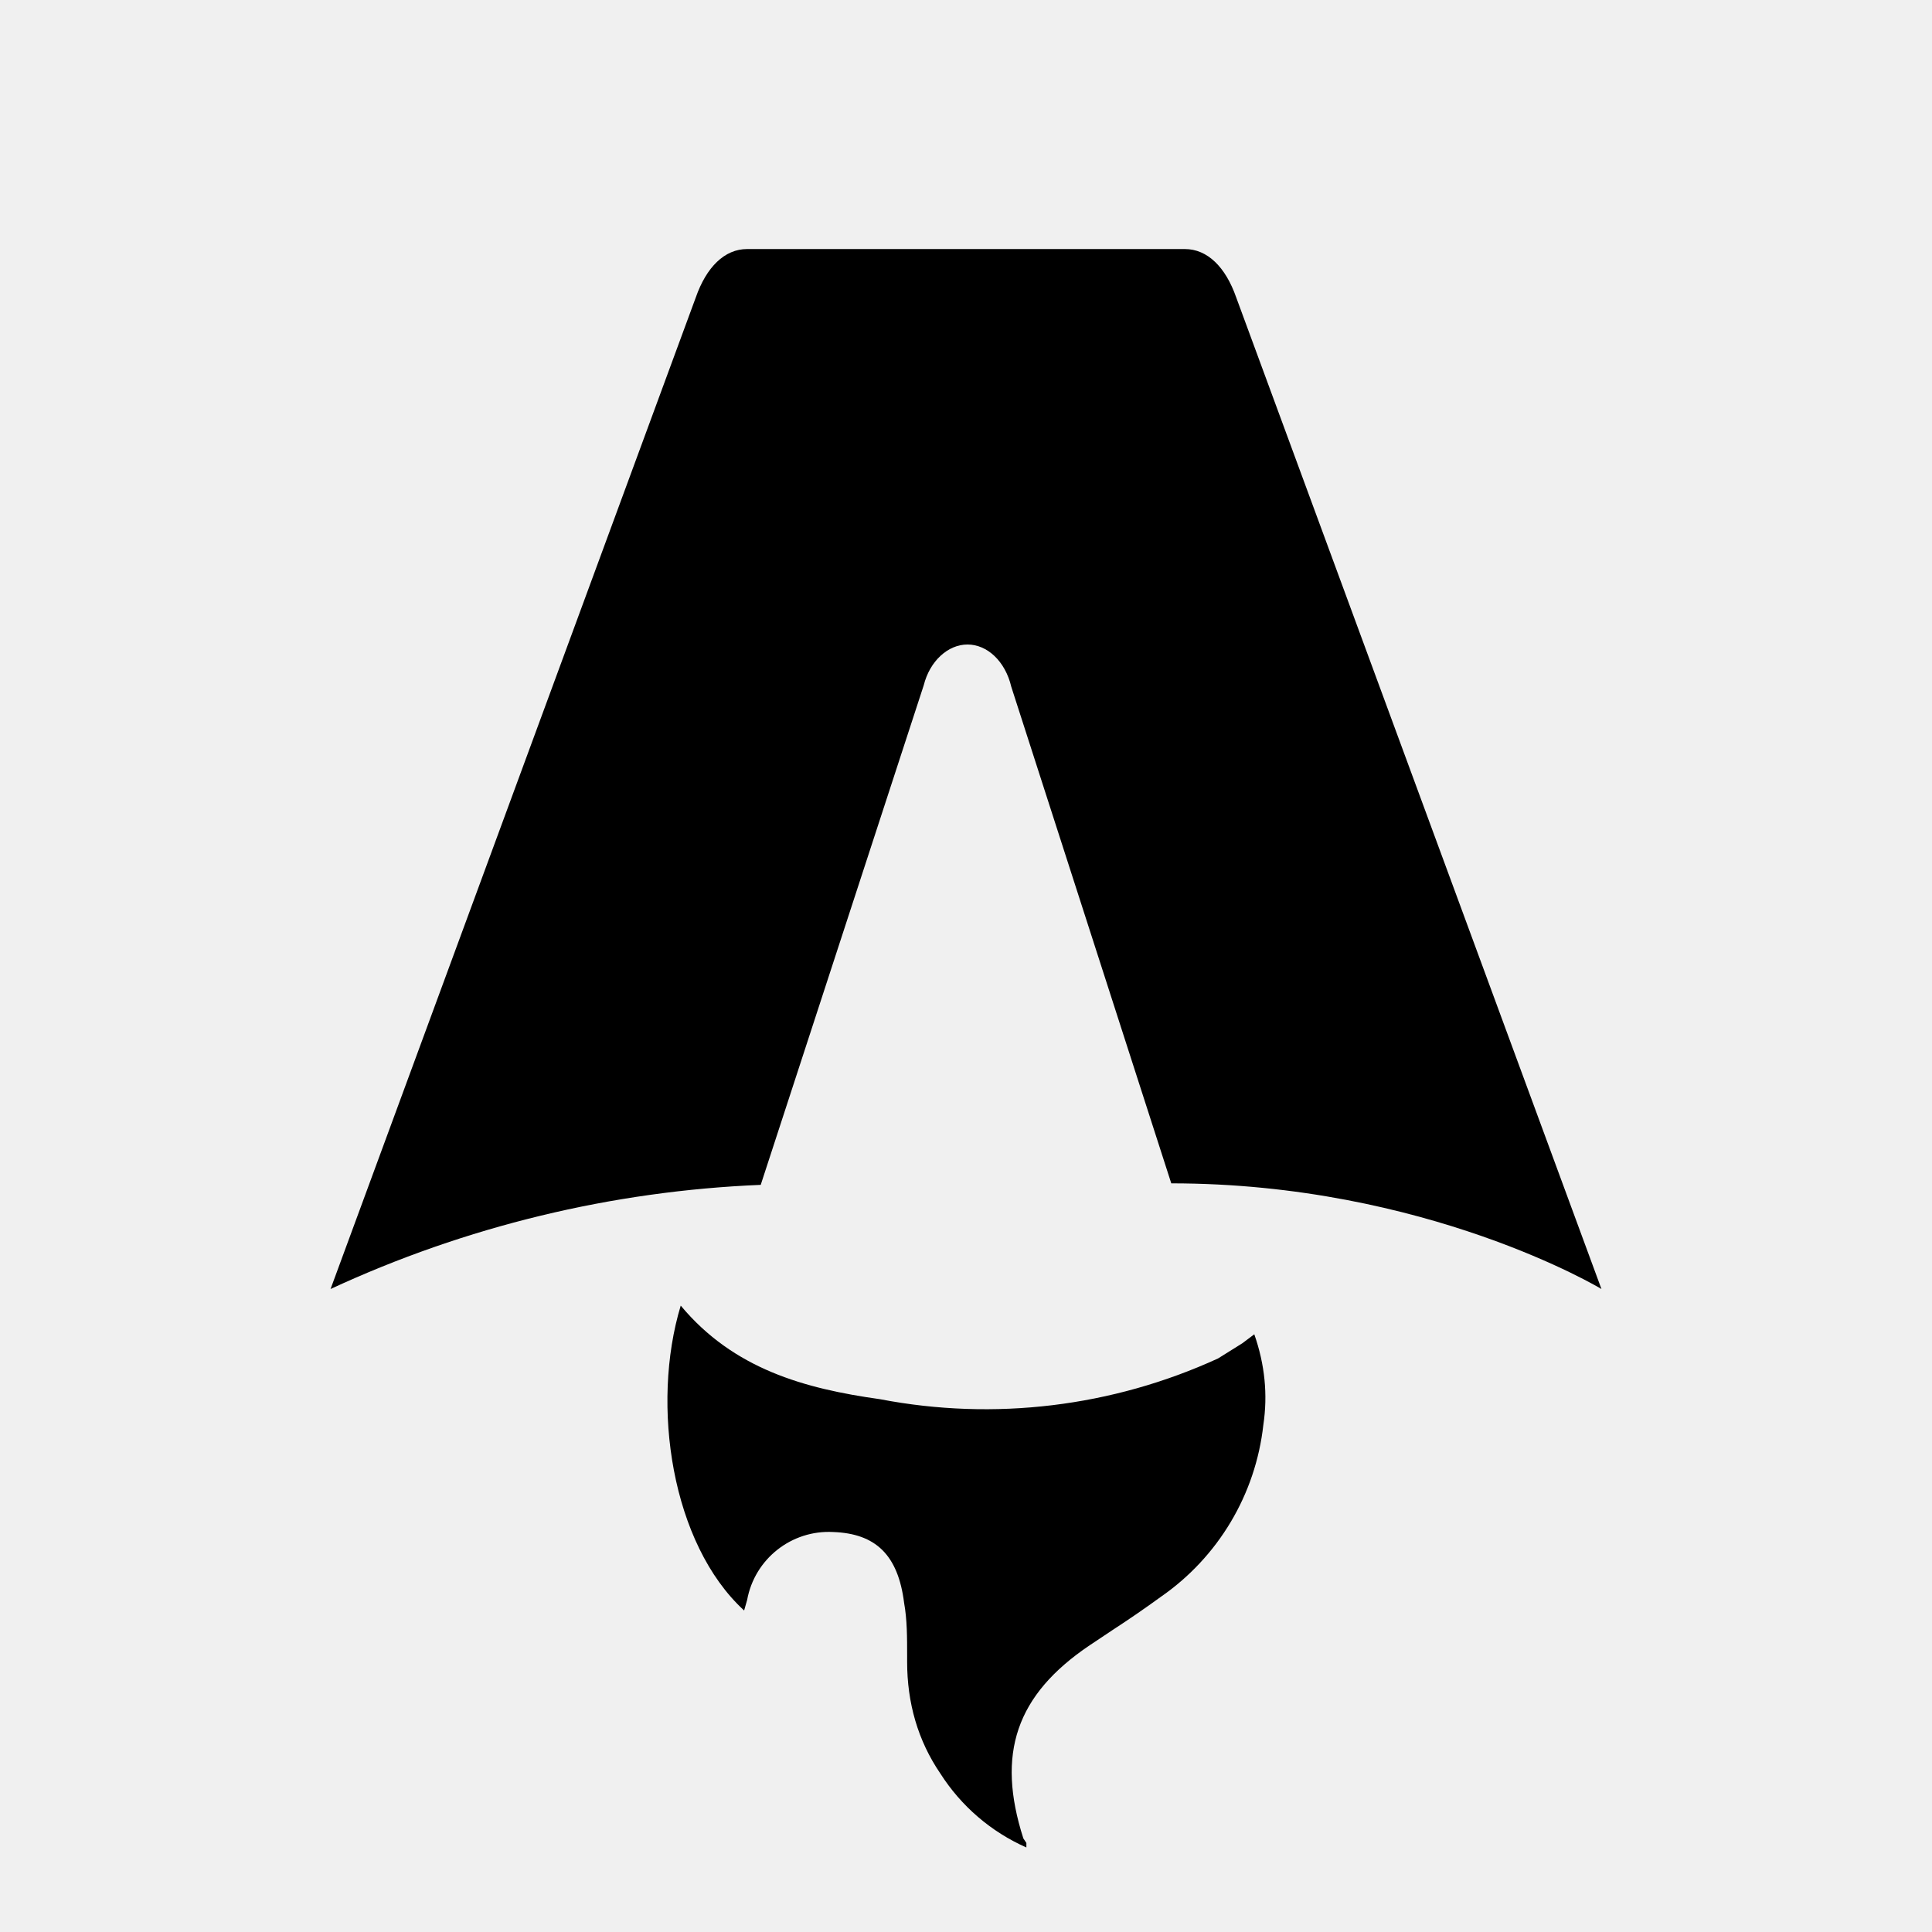
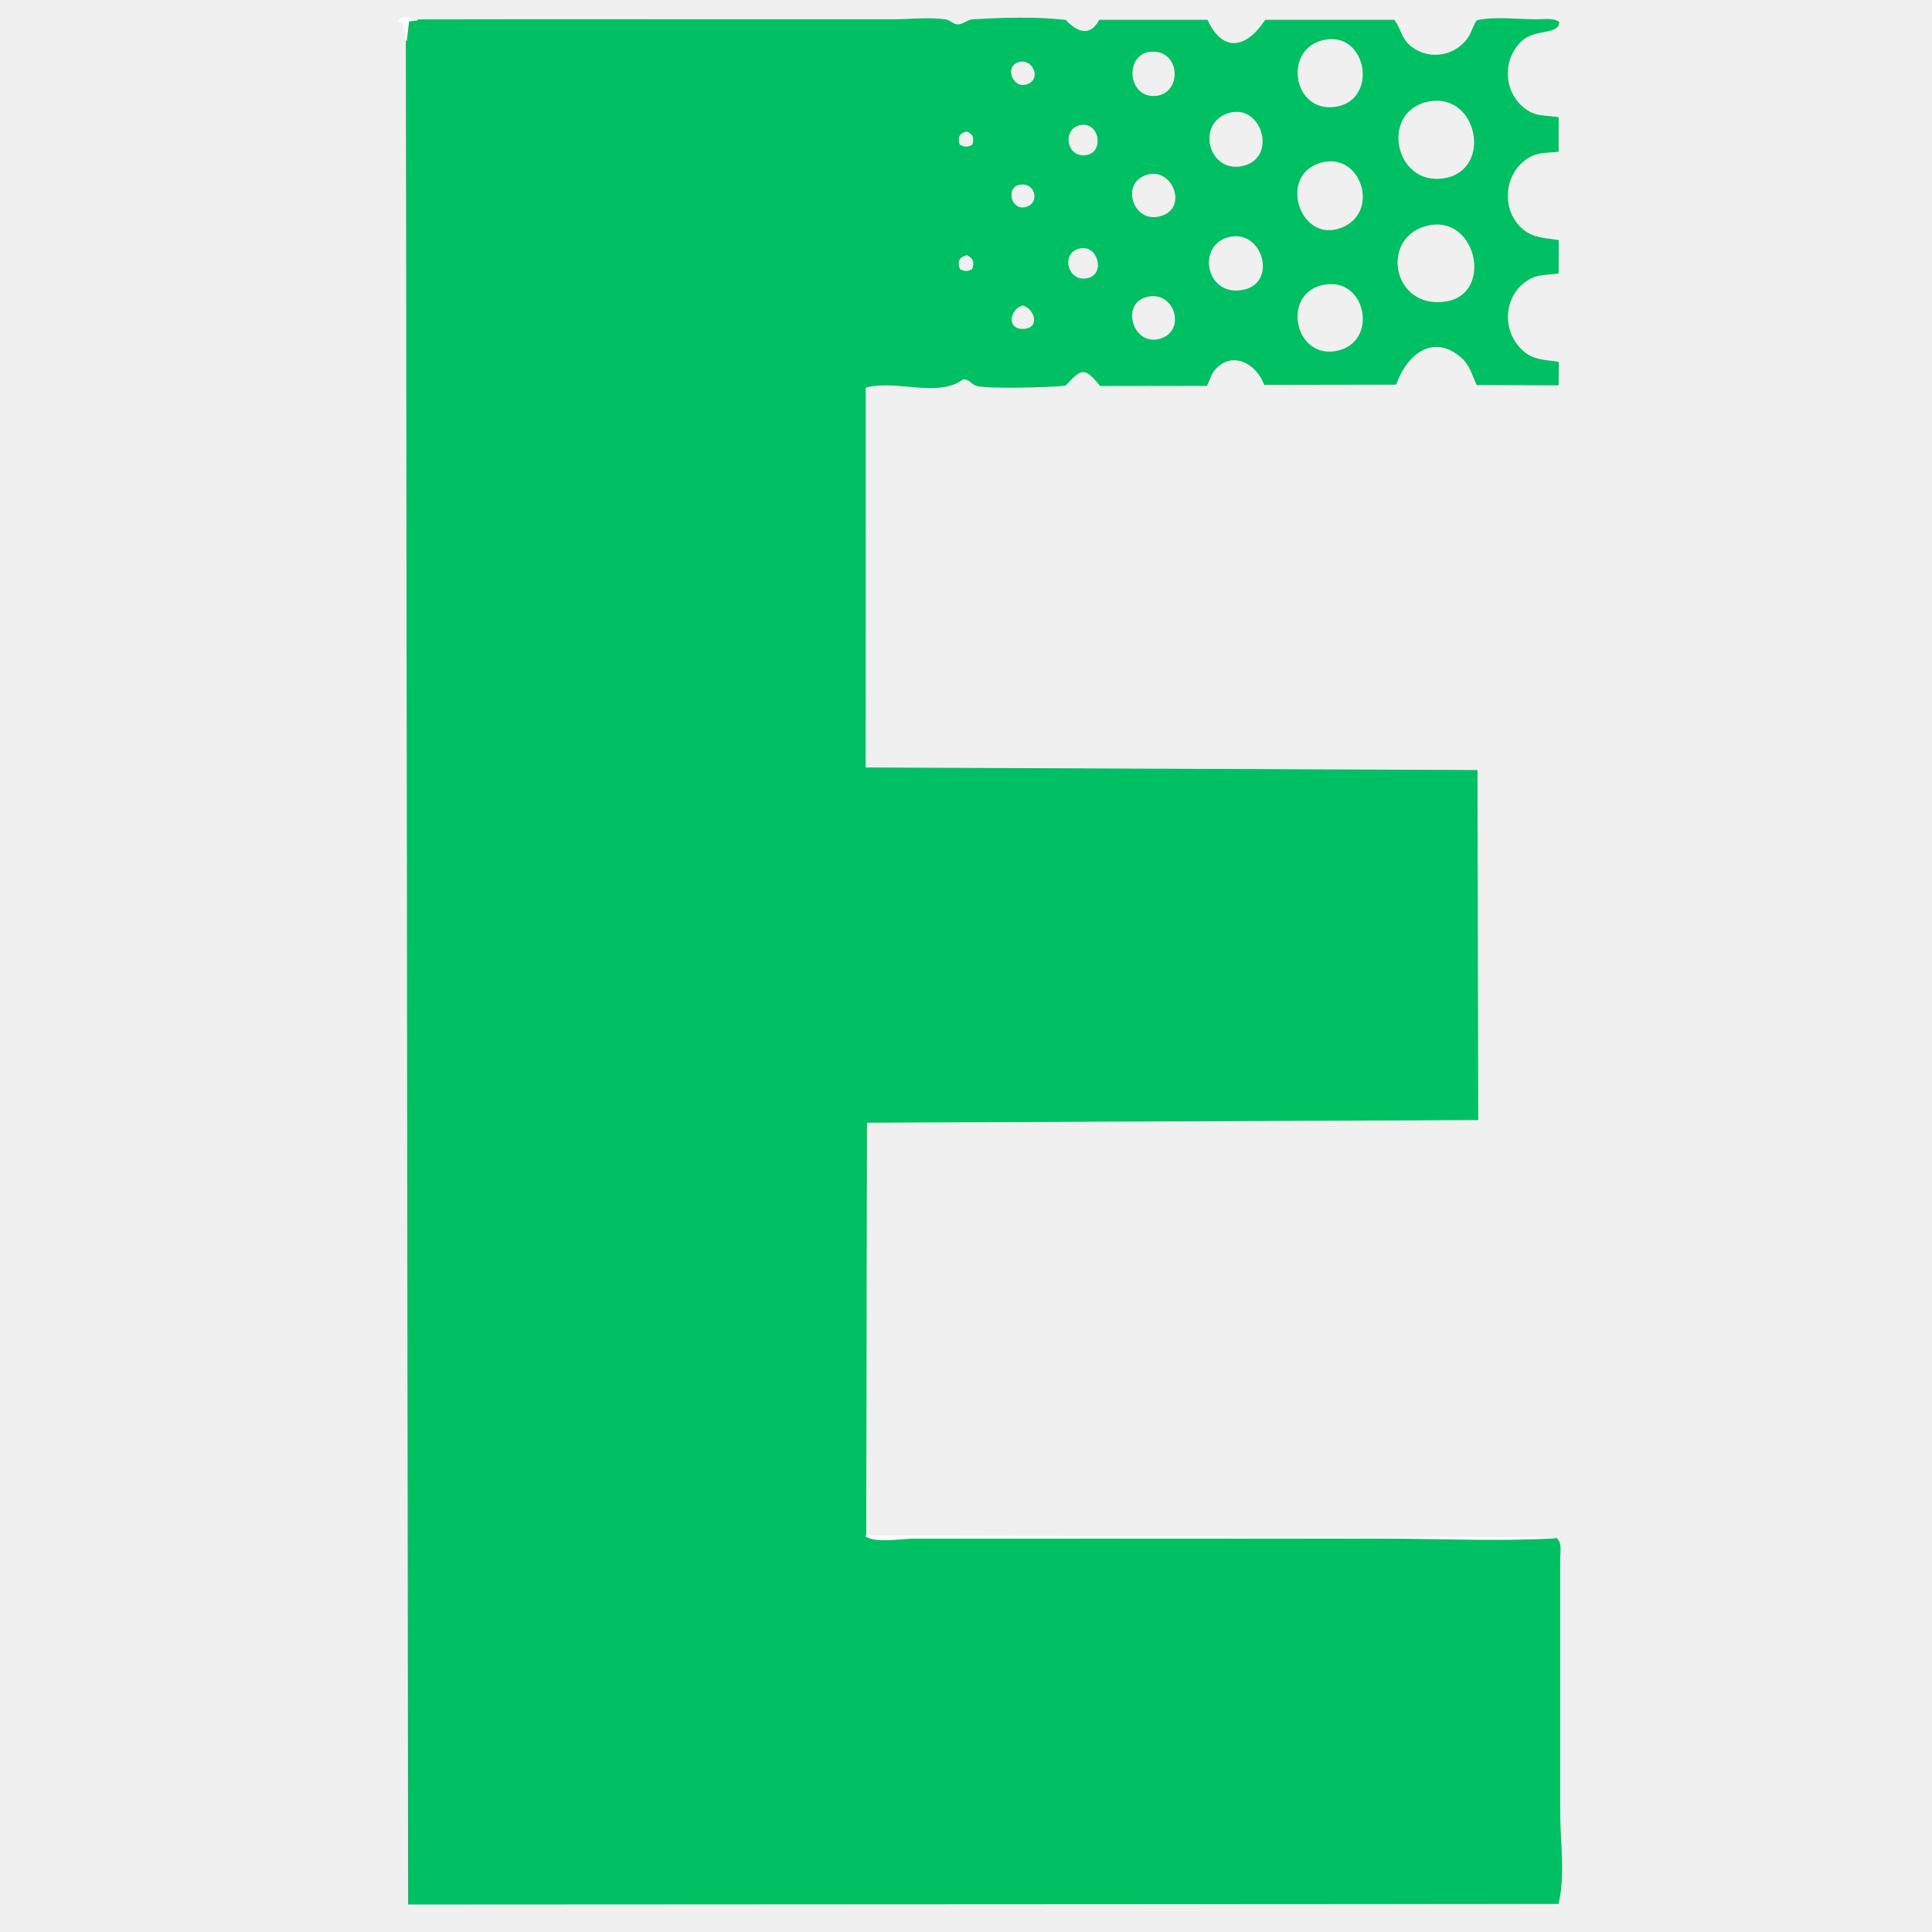
- <svg xmlns="http://www.w3.org/2000/svg" fill="none" viewBox="0 0 128 128">
-   <path d="M50.4 78.5a75.1 75.1 0 0 0-28.5 6.9l24.2-65.7c.7-2 1.9-3.2 3.4-3.2h29c1.5 0 2.7 1.2 3.4 3.2l24.2 65.7s-11.6-7-28.5-7L67 45.5c-.4-1.7-1.6-2.8-2.9-2.8-1.3 0-2.5 1.1-2.9 2.7L50.4 78.5Zm-1.1 28.2Zm-4.2-20.2c-2 6.6-.6 15.8 4.2 20.2a17.5 17.5 0 0 1 .2-.7 5.5 5.5 0 0 1 5.7-4.5c2.8.1 4.3 1.5 4.7 4.7.2 1.1.2 2.3.2 3.5v.4c0 2.7.7 5.2 2.2 7.4a13 13 0 0 0 5.7 4.9v-.3l-.2-.3c-1.8-5.6-.5-9.5 4.4-12.8l1.5-1a73 73 0 0 0 3.2-2.2 16 16 0 0 0 6.8-11.4c.3-2 .1-4-.6-6l-.8.6-1.6 1a37 37 0 0 1-22.4 2.7c-5-.7-9.7-2-13.2-6.2Z" />
-   <style>
-         path { fill: #000; }
-         @media (prefers-color-scheme: dark) {
-             path { fill: #FFF; }
-         }
-     </style>
+ <svg xmlns="http://www.w3.org/2000/svg" viewBox="0 0 500 500" width="500" height="500">
+   <path d="M108.03 5.15C138.6 5.08 169.18 5.13 199.75 5.13C210.08 5.13 220.42 5.13 230.75 5.13C235.26 5.13 240.27 4.5 244.73 5.15C245.87 5.31 246.56 6.35 247.76 6.42C249.33 6.51 250.24 5.22 251.75 5.13C259.43 4.66 268.11 4.41 275.75 5.26C278.57 8.34 282.13 9.82 284.55 5.25C293.84 5.25 303.14 5.25 312.43 5.25C316.56 14.17 322.89 12.35 327.5 5.25C338.6 5.25 349.69 5.25 360.79 5.25C362.32 7.27 362.6 9.83 364.6 11.65C369.16 15.78 376.19 14.97 379.82 10.08C380.92 8.61 381.24 6.87 382.25 5.36C387.03 4.32 392.83 5.12 397.75 5.13C399.56 5.14 401.95 4.69 403.4 5.75C403.42 8.93 397.22 7.29 393.76 10.52C388.3 15.61 389.02 24.8 395.45 28.78C397.88 30.29 400.56 30 403.25 30.43C403.25 33.33 403.25 36.24 403.25 39.14C401.01 39.45 398.59 39.26 396.48 40.25C389.07 43.74 387.86 54.43 394.2 59.55C397.02 61.82 399.95 61.66 403.3 62.25C403.28 65.05 403.27 67.85 403.25 70.65C400.61 71.08 397.94 70.83 395.54 72.29C388.73 76.44 388.4 85.99 394.24 91.02C396.96 93.36 400.01 93.23 403.3 93.75C403.28 95.7 403.27 97.65 403.25 99.6C396.25 99.58 389.25 99.56 382.25 99.54C380.98 96.77 380.46 94.29 378 92.25C370.4 85.96 363.78 92.2 361.25 99.42C349.92 99.44 338.58 99.46 327.25 99.48C325.34 94.16 318.99 90.39 314.37 95.61C313.26 96.85 313.05 98.39 312.25 99.74C303.08 99.75 293.92 99.77 284.75 99.78C280.88 94.9 279.84 95.13 275.75 99.66C272.5 100.16 255.62 100.55 252.87 99.79C251.3 99.36 251.16 98.11 249.25 98.04C242.76 103 231.6 97.93 223.93 100.25C223.92 133.08 223.91 165.92 223.91 198.75C276.69 198.97 329.47 199.19 382.25 199.41C382.31 229.52 382.38 259.64 382.44 289.75C329.71 289.98 276.98 290.21 224.25 290.43C224.18 326.12 224.12 361.81 224.05 397.5C226.59 399.3 233.52 398.07 236.75 398.07C248.08 398.07 259.42 398.07 270.75 398.07C299.92 398.07 329.08 398.08 358.25 398.08C372.93 398.08 387.85 398.84 402.5 397.99C404.31 399.01 403.64 401.89 403.64 403.75C403.65 409.25 403.64 414.75 403.64 420.25C403.64 436.42 403.64 452.58 403.64 468.75C403.64 476.26 405.01 485.32 403.25 492.61C304.08 492.67 204.92 492.72 105.75 492.77C105.55 332 105.36 171.23 105.16 10.46C105.36 8.79 105.55 7.11 105.75 5.44C106.51 5.34 107.27 5.25 108.03 5.15ZM342.83 10.17C331.76 12.28 334.29 29.42 345.6 27.77C356.96 26.12 354.02 8.04 342.83 10.17ZM298.65 13.25C290.87 12.95 291.25 25.22 298.75 24.97C305.9 24.73 305.95 13.54 298.65 13.25ZM263.32 16.05C259.69 17.44 262.19 23.54 266.1 21.83C269.89 20.18 267.09 14.6 263.32 16.05ZM369.8 26.14C356.76 28.57 360.7 48.6 373.94 46.22C386.54 43.96 382.57 23.76 369.8 26.14ZM317.88 29.16C309 31.97 312.87 45.66 322.19 42.93C330.84 40.39 326.45 26.45 317.88 29.16ZM279.86 32.21C274.44 32.96 275.79 41.39 281.38 40.21C285.95 39.24 284.62 31.55 279.86 32.21ZM250.25 33.89C248.15 34.42 247.66 35.37 248.25 37.5C249.6 38.24 250.38 38.26 251.75 37.54C252.28 35.62 252.03 34.76 250.25 33.89ZM341.36 42.13C330.5 45.73 336.47 63.32 347.25 59.04C357.68 54.89 352.17 38.54 341.36 42.13ZM296.82 45.1C289.33 47.3 293.38 58.89 301.1 55.82C307.5 53.27 303.41 43.17 296.82 45.1ZM263.89 47.69C260 48.42 261.54 54.72 265.44 53.71C269.52 52.64 268.01 46.92 263.89 47.69ZM369.87 58.19C356.72 60.8 359.95 80.38 374.25 78.14C386.64 76.2 382.38 55.72 369.87 58.19ZM318.35 61.16C309.15 63.03 311.89 77.61 322.23 75.01C330.64 72.9 326.89 59.42 318.35 61.16ZM279.38 64.19C274.08 65.45 276.27 73.55 281.73 72.04C286.31 70.77 284.17 63.05 279.38 64.19ZM250.25 65.89C248.14 66.45 247.51 67.63 248.35 69.75C249.69 70.44 250.35 70.42 251.7 69.75C252.39 67.82 252 66.81 250.25 65.89ZM342.32 73.63C331.52 75.96 334.77 92.9 345.74 90.97C357.17 88.95 353.85 71.14 342.32 73.63ZM296.86 76.7C289.76 78.35 292.92 89.74 300.12 87.81C307.3 85.89 304.27 74.97 296.86 76.7ZM264.75 78.91C261.18 79.81 260.21 85.31 264.75 85.25C269.34 85.18 268.12 80 264.75 78.91Z" fill="#01bf63" fill-rule="evenodd" stroke="#01bf63" stroke-width="0.25" stroke-linejoin="round" />
+   <path d="M108.03 5.15C107.27 5.25 106.51 5.34 105.75 5.44C105.55 7.11 105.36 8.79 105.16 10.46C104.94 8.89 104.72 7.32 104.5 5.75C104.08 5.67 103.67 5.58 103.25 5.5C104.42 3.9 106.23 4.91 108.03 5.15ZM224.05 397.5C283.53 397.66 343.02 397.83 402.5 397.99C387.85 398.84 372.93 398.08 358.25 398.08C329.08 398.08 299.92 398.07 270.75 398.07C259.42 398.07 248.08 398.07 236.75 398.07C233.52 398.07 226.59 399.3 224.05 397.5Z" fill="#ffffff" fill-rule="evenodd" stroke="#ffffff" stroke-width="0.25" stroke-linejoin="round" />
</svg>
